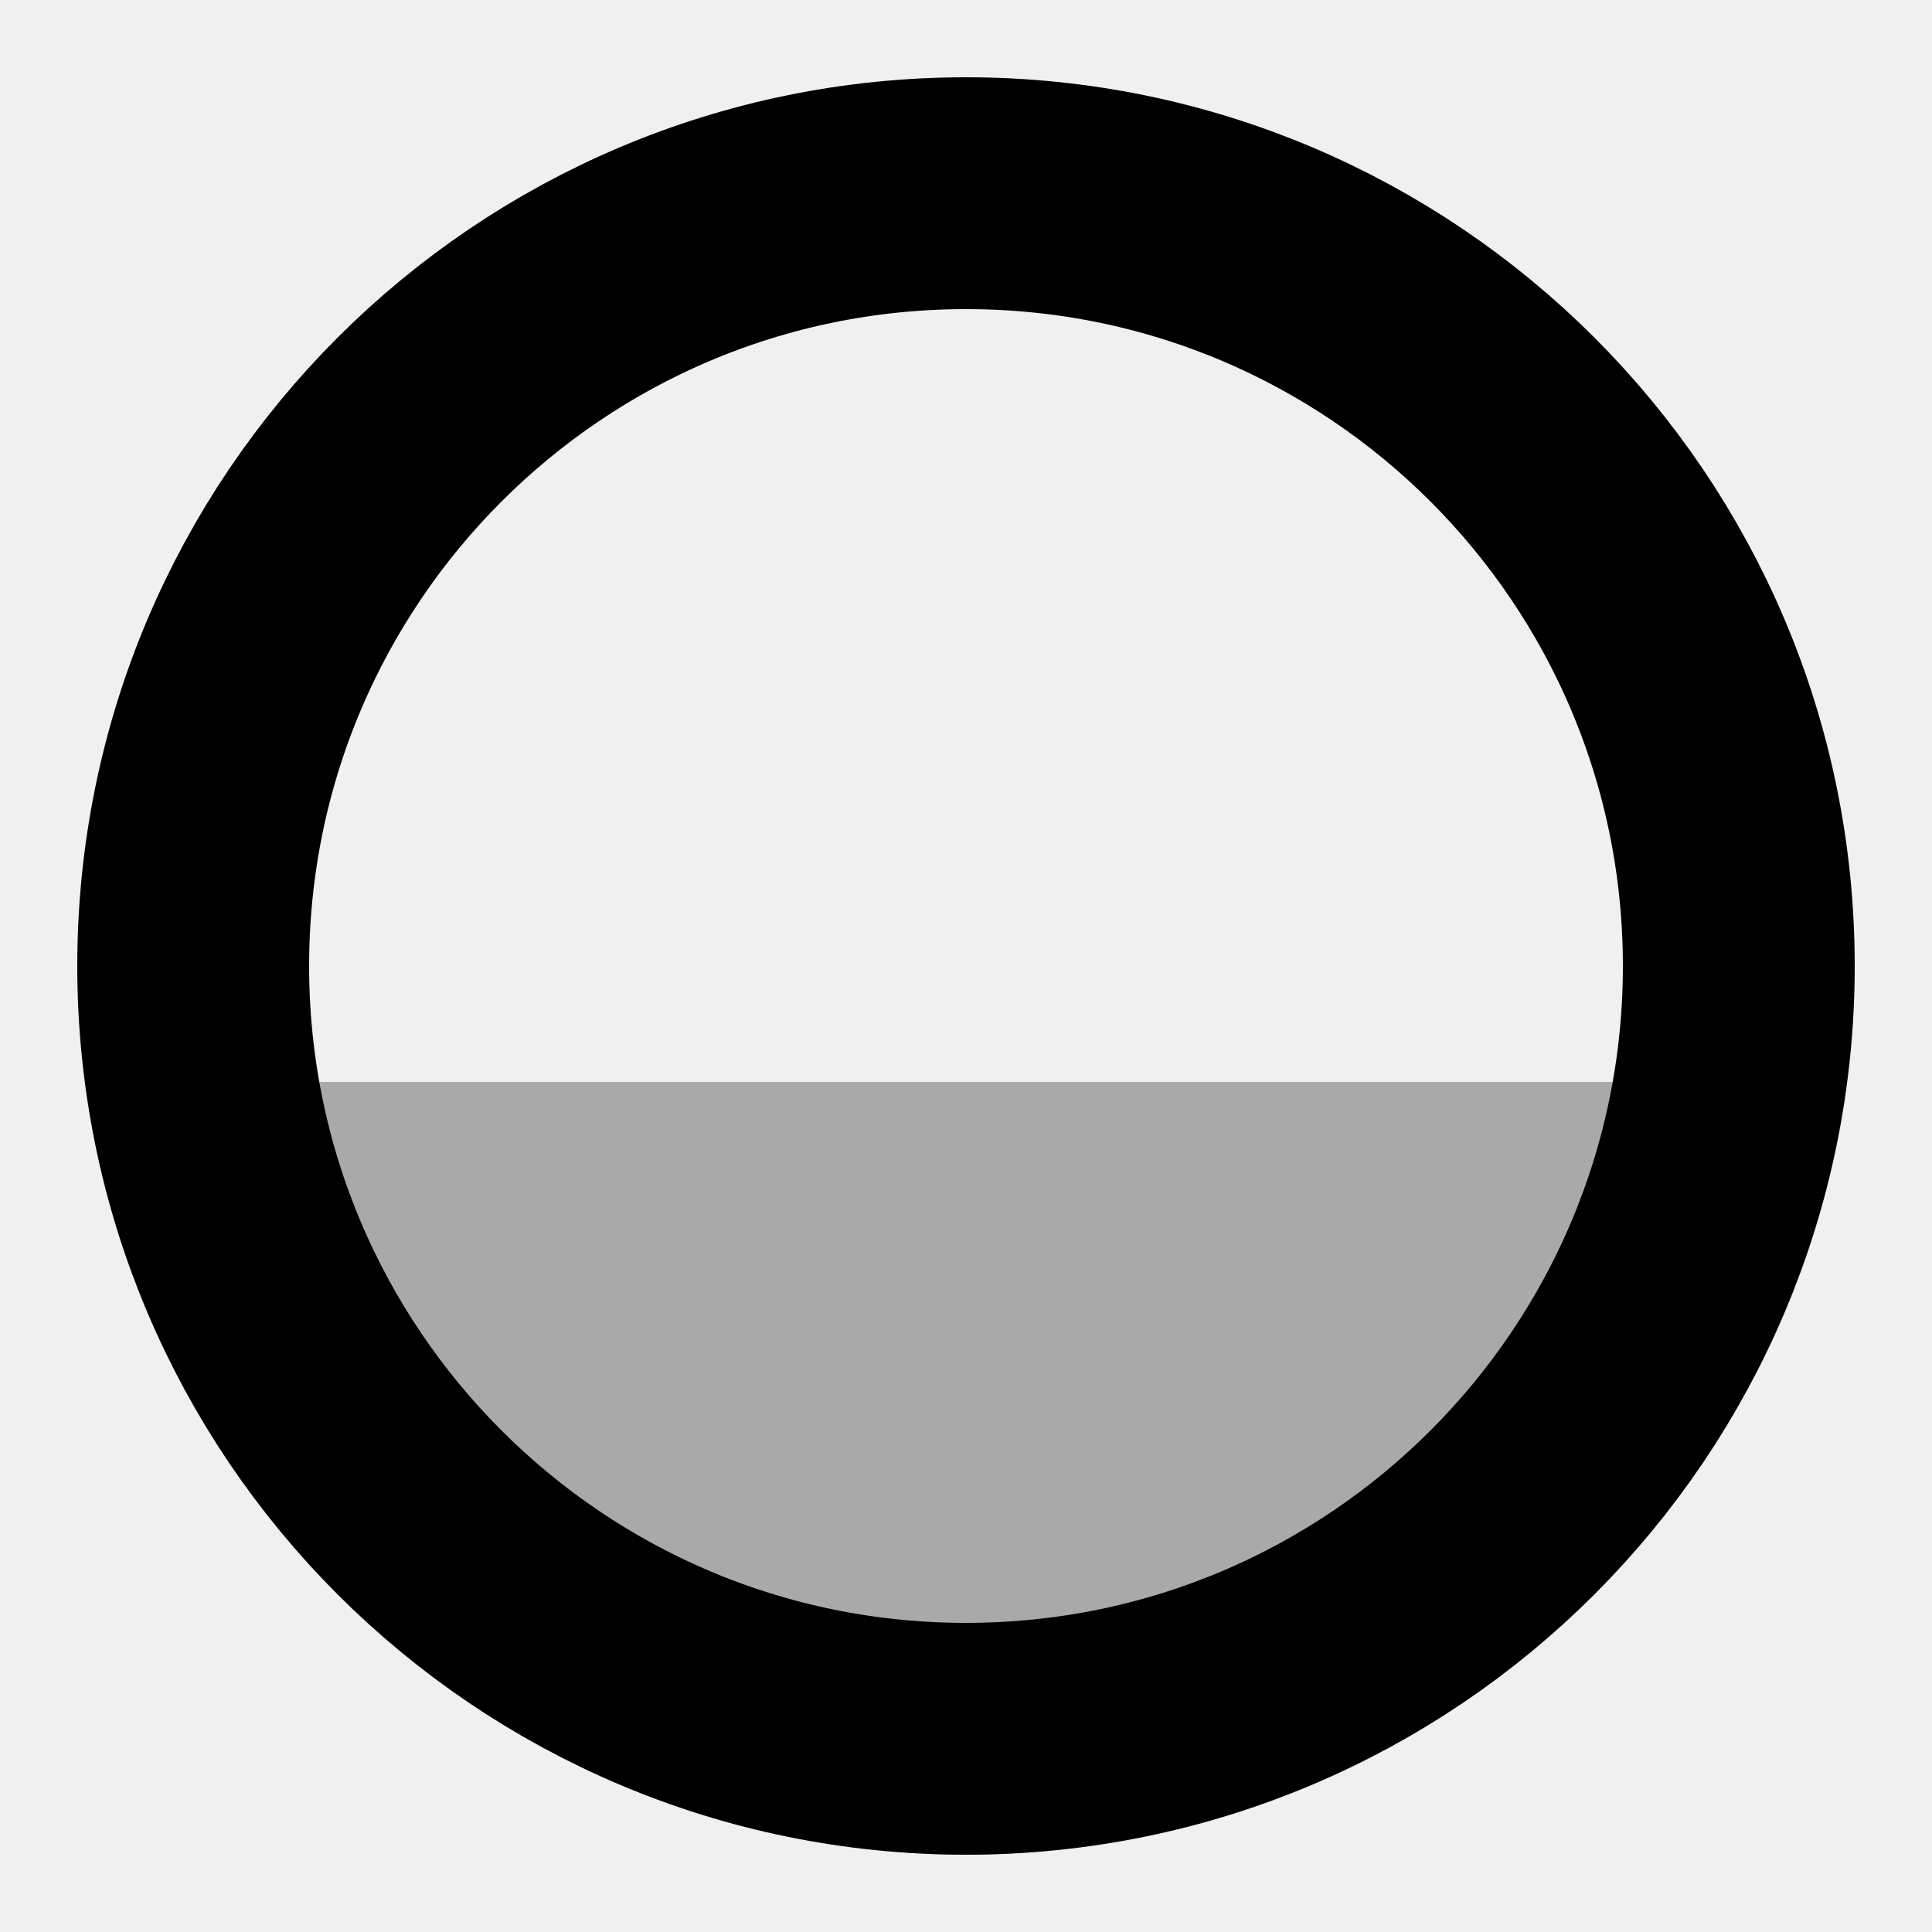
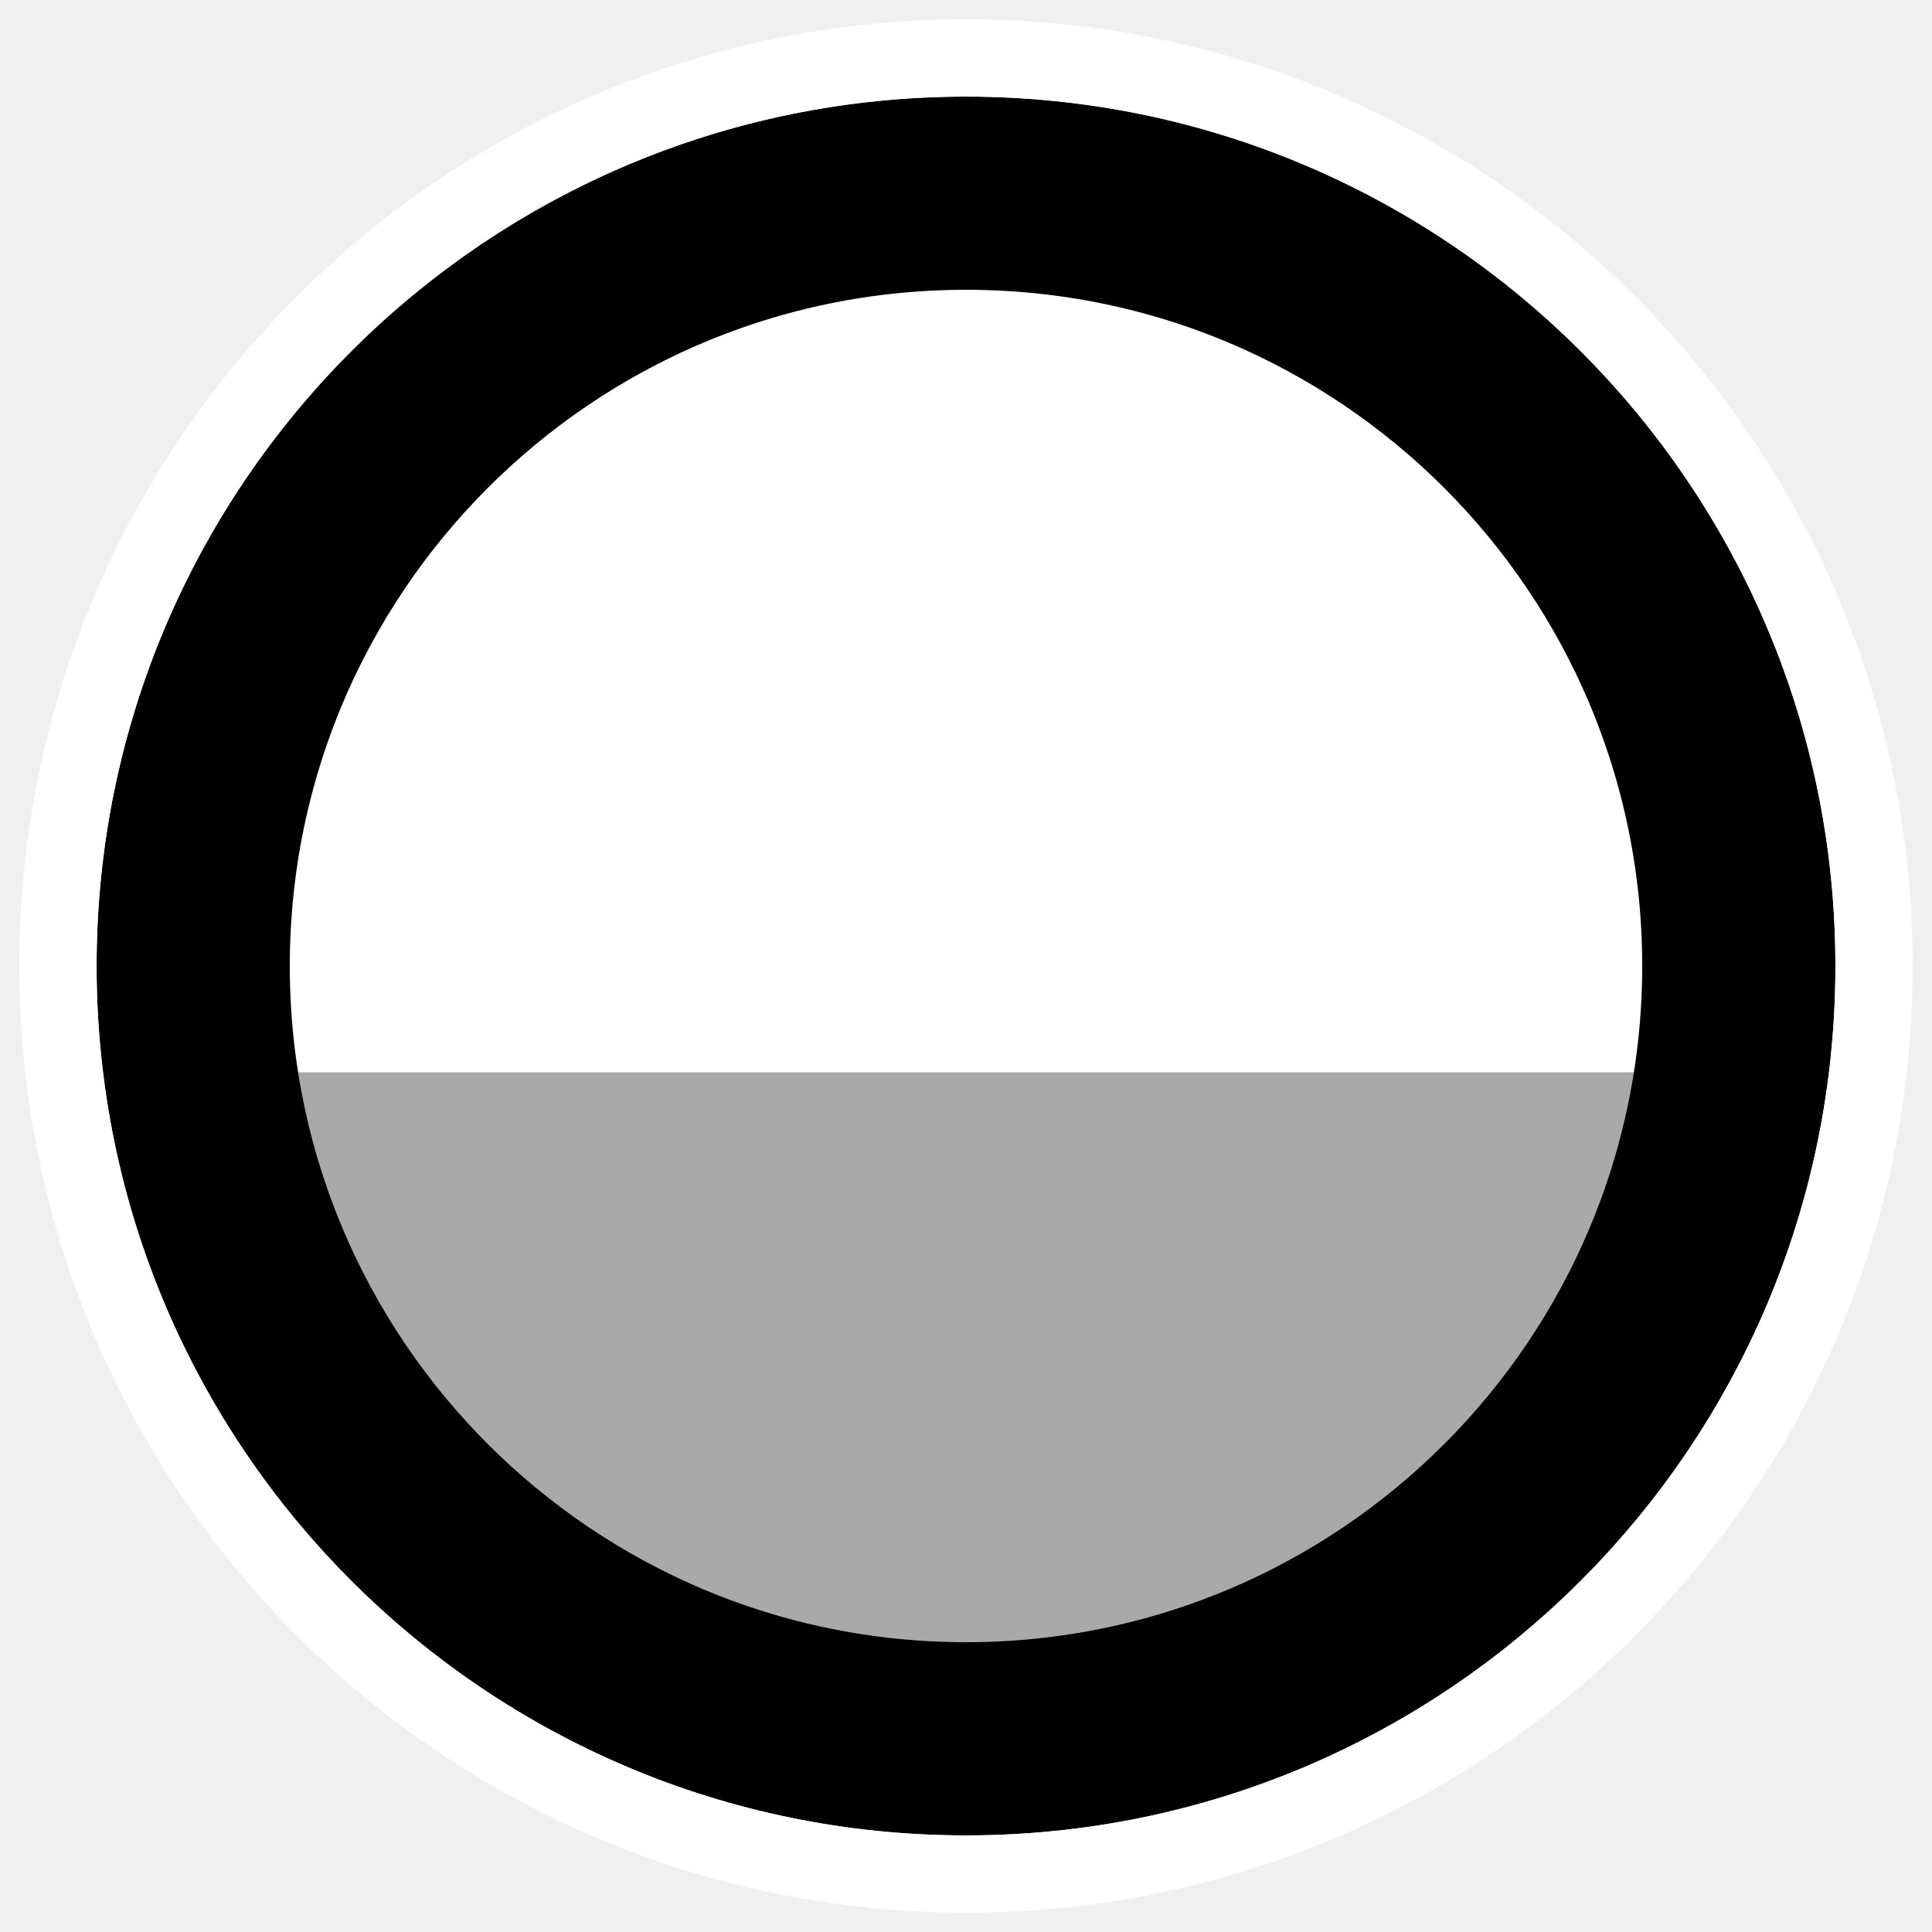
- <svg xmlns="http://www.w3.org/2000/svg" viewBox="0 0 100 100">
-   <g stroke="black" stroke-width="12">
-     <path d="M 10 56  A 40 40 0 0 0 90 56" fill="darkgray" stroke="none" />
-     <circle cx="50" cy="50" fill="none" r="40" />
+ <svg xmlns="http://www.w3.org/2000/svg" viewBox="-100 -100 200 200">
+   <g stroke="black">
+     <circle fill="white" r="80" stroke="none" />
+     <path d="M -79 11  A 80 80 0 0 0 79 11" fill="darkgray" stroke="none" />
+     <circle fill="none" r="80" stroke-width="20" />
+     <circle fill="none" r="94" stroke="white" stroke-width="8" />
  </g>
</svg>
